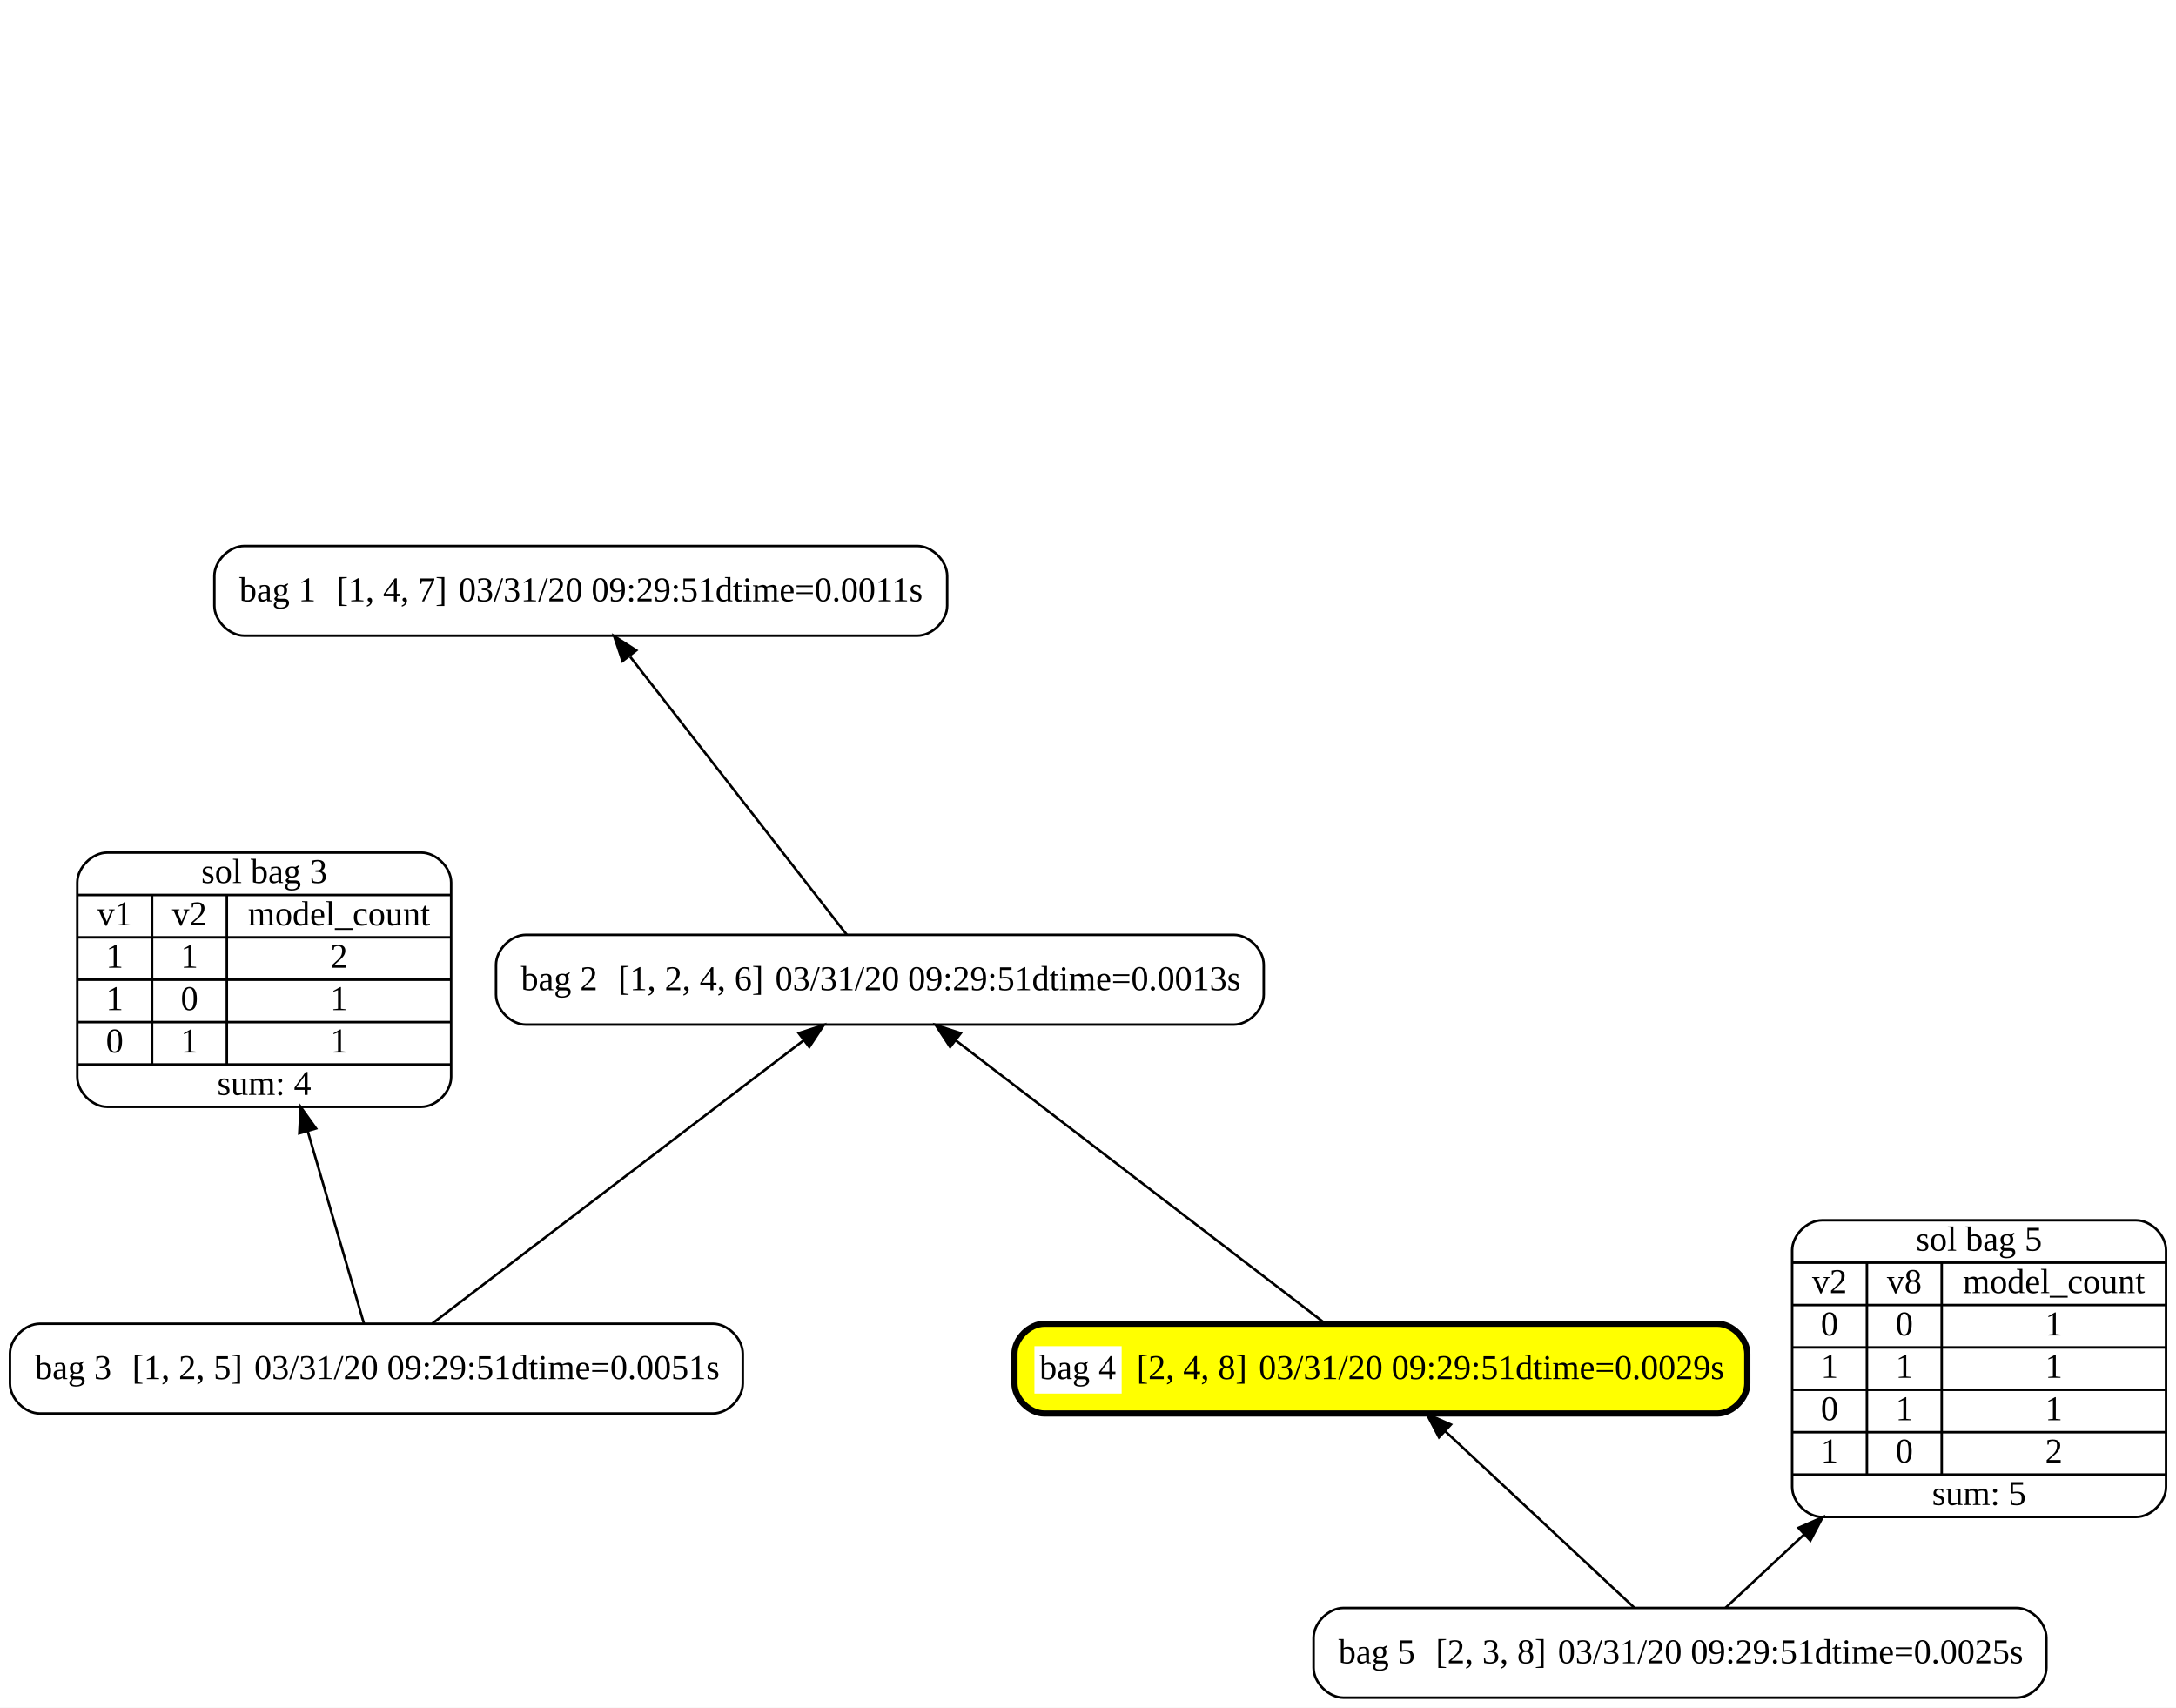
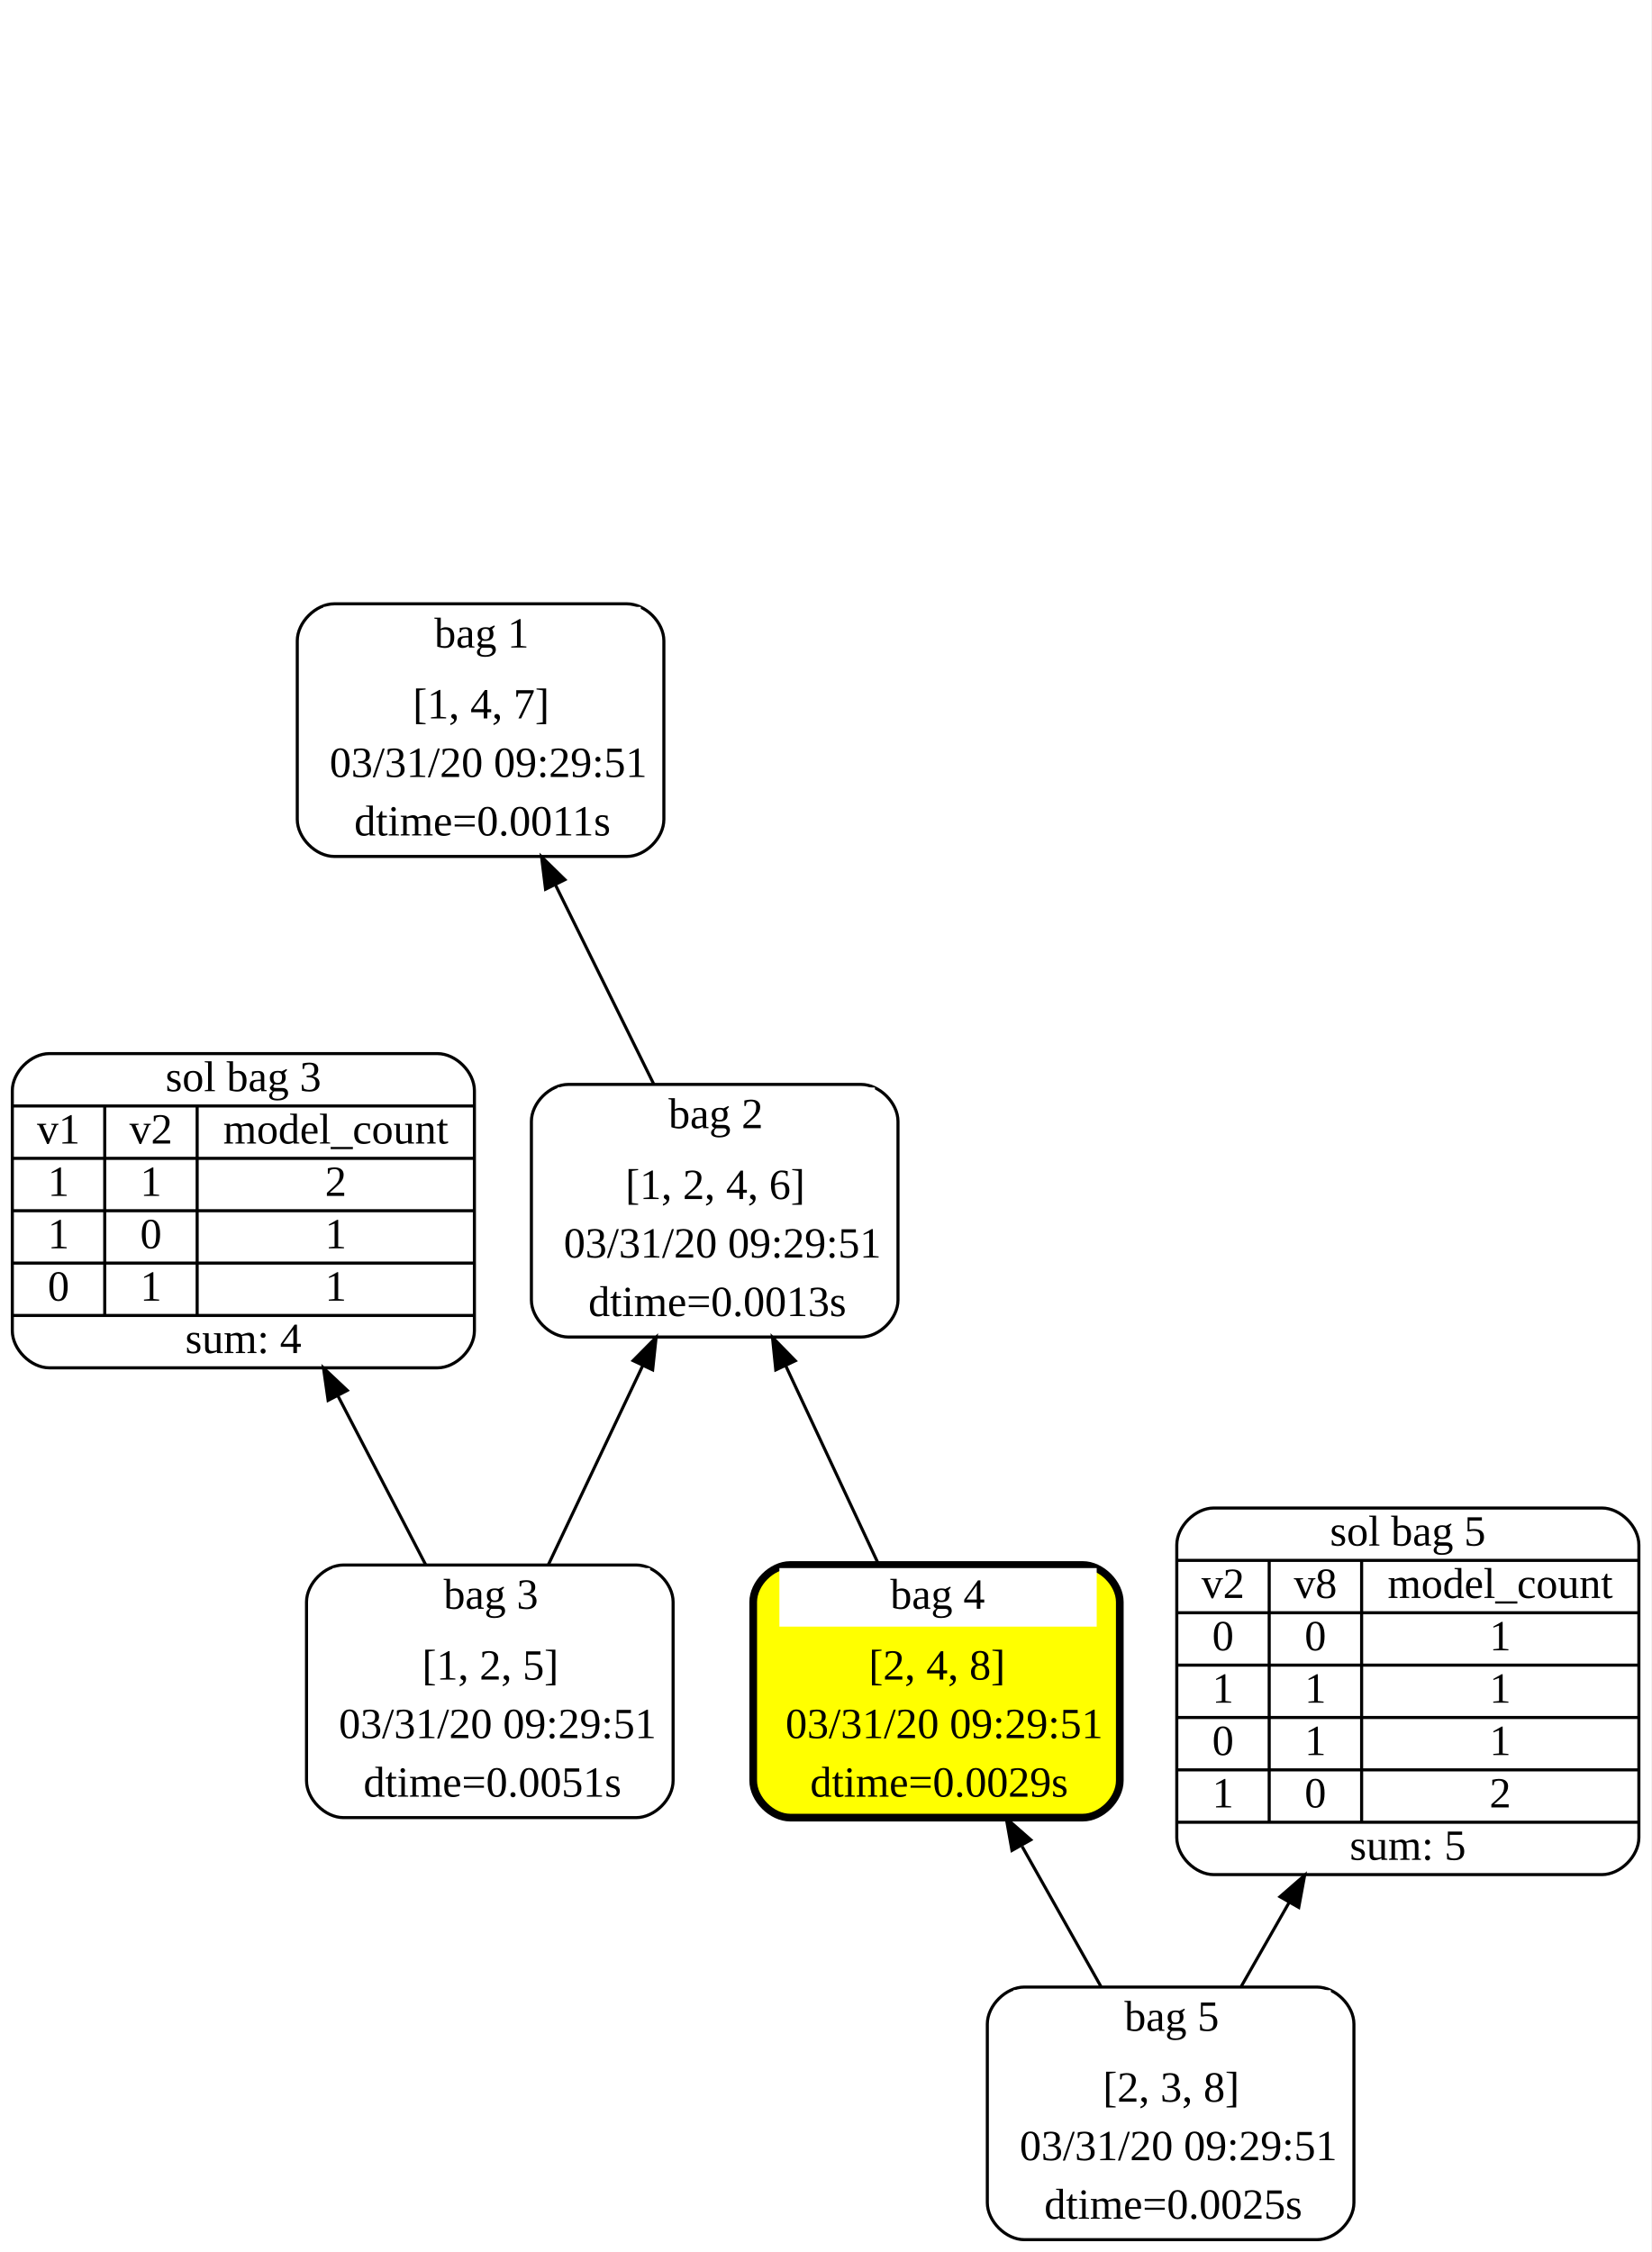
- <svg xmlns="http://www.w3.org/2000/svg" width="873pt" height="685pt" viewBox="0.00 0.00 873.00 685.00">
-   <g id="graph0" class="graph" transform="scale(1 1) rotate(0) translate(4 681)">
-     <polygon fill="white" stroke="transparent" points="-4,4 -4,-681 869,-681 869,4 -4,4" />
+ <svg xmlns="http://www.w3.org/2000/svg" width="536pt" height="731pt" viewBox="0.00 0.00 536.00 731.00">
+   <g id="graph0" class="graph" transform="scale(1 1) rotate(0) translate(4 727)">
+     <polygon fill="white" stroke="transparent" points="-4,4 -4,-727 532,-727 532,4 -4,4" />
    <g id="node1" class="node">
-       <path fill="white" stroke="black" d="M364,-462C364,-462 94,-462 94,-462 88,-462 82,-456 82,-450 82,-450 82,-438 82,-438 82,-432 88,-426 94,-426 94,-426 364,-426 364,-426 370,-426 376,-432 376,-438 376,-438 376,-450 376,-450 376,-456 370,-462 364,-462" />
-       <polygon fill="white" stroke="transparent" points="90,-434 90,-453 125,-453 125,-434 90,-434" />
-       <text text-anchor="start" x="92" y="-439.8" font-family="Times New Roman,serif" font-size="14.00">bag 1</text>
-       <text text-anchor="start" x="131" y="-439.8" font-family="Times New Roman,serif" font-size="14.00">[1, 4, 7]</text>
-       <text text-anchor="start" x="180" y="-439.8" font-family="Times New Roman,serif" font-size="14.00">03/31/20 09:29:51</text>
-       <text text-anchor="start" x="283" y="-439.8" font-family="Times New Roman,serif" font-size="14.00">dtime=0.0011s</text>
+       <path fill="white" stroke="black" d="M199.5,-531C199.5,-531 104.5,-531 104.5,-531 98.5,-531 92.5,-525 92.5,-519 92.5,-519 92.5,-461 92.5,-461 92.5,-455 98.5,-449 104.5,-449 104.5,-449 199.5,-449 199.5,-449 205.5,-449 211.5,-455 211.5,-461 211.5,-461 211.5,-519 211.5,-519 211.5,-525 205.5,-531 199.5,-531" />
+       <polygon fill="white" stroke="transparent" points="101,-511 101,-530 204,-530 204,-511 101,-511" />
+       <text text-anchor="start" x="137" y="-516.8" font-family="Times New Roman,serif" font-size="14.00">bag 1</text>
+       <text text-anchor="start" x="130" y="-493.8" font-family="Times New Roman,serif" font-size="14.00">[1, 4, 7]</text>
+       <text text-anchor="start" x="103" y="-474.8" font-family="Times New Roman,serif" font-size="14.00">03/31/20 09:29:51</text>
+       <text text-anchor="start" x="111" y="-455.8" font-family="Times New Roman,serif" font-size="14.00">dtime=0.0011s</text>
    </g>
    <g id="node2" class="node">
-       <path fill="white" stroke="black" d="M491,-306C491,-306 207,-306 207,-306 201,-306 195,-300 195,-294 195,-294 195,-282 195,-282 195,-276 201,-270 207,-270 207,-270 491,-270 491,-270 497,-270 503,-276 503,-282 503,-282 503,-294 503,-294 503,-300 497,-306 491,-306" />
-       <polygon fill="white" stroke="transparent" points="203,-278 203,-297 238,-297 238,-278 203,-278" />
-       <text text-anchor="start" x="205" y="-283.8" font-family="Times New Roman,serif" font-size="14.00">bag 2</text>
-       <text text-anchor="start" x="244" y="-283.8" font-family="Times New Roman,serif" font-size="14.00">[1, 2, 4, 6]</text>
-       <text text-anchor="start" x="307" y="-283.8" font-family="Times New Roman,serif" font-size="14.00">03/31/20 09:29:51</text>
-       <text text-anchor="start" x="410" y="-283.8" font-family="Times New Roman,serif" font-size="14.00">dtime=0.0013s</text>
+       <path fill="white" stroke="black" d="M275.5,-375C275.5,-375 180.5,-375 180.5,-375 174.5,-375 168.5,-369 168.5,-363 168.5,-363 168.5,-305 168.5,-305 168.5,-299 174.5,-293 180.5,-293 180.5,-293 275.5,-293 275.5,-293 281.5,-293 287.5,-299 287.5,-305 287.5,-305 287.5,-363 287.5,-363 287.5,-369 281.5,-375 275.5,-375" />
+       <polygon fill="white" stroke="transparent" points="177,-355 177,-374 280,-374 280,-355 177,-355" />
+       <text text-anchor="start" x="213" y="-360.8" font-family="Times New Roman,serif" font-size="14.00">bag 2</text>
+       <text text-anchor="start" x="199" y="-337.8" font-family="Times New Roman,serif" font-size="14.00">[1, 2, 4, 6]</text>
+       <text text-anchor="start" x="179" y="-318.8" font-family="Times New Roman,serif" font-size="14.00">03/31/20 09:29:51</text>
+       <text text-anchor="start" x="187" y="-299.8" font-family="Times New Roman,serif" font-size="14.00">dtime=0.0013s</text>
    </g>
    <g id="edge1" class="edge">
-       <path fill="none" stroke="black" d="M335.7,-306.07C314.62,-333.13 273.4,-386.02 248.82,-417.56" />
-       <polygon fill="black" stroke="black" points="245.75,-415.82 242.36,-425.85 251.27,-420.12 245.75,-415.82" />
+       <path fill="none" stroke="black" d="M208.23,-375.06C198.46,-394.86 186.58,-418.92 176.27,-439.83" />
+       <polygon fill="black" stroke="black" points="173.09,-438.36 171.8,-448.87 179.37,-441.46 173.09,-438.36" />
    </g>
    <g id="node3" class="node">
-       <path fill="white" stroke="black" d="M282,-150C282,-150 12,-150 12,-150 6,-150 0,-144 0,-138 0,-138 0,-126 0,-126 0,-120 6,-114 12,-114 12,-114 282,-114 282,-114 288,-114 294,-120 294,-126 294,-126 294,-138 294,-138 294,-144 288,-150 282,-150" />
-       <polygon fill="white" stroke="transparent" points="8,-122 8,-141 43,-141 43,-122 8,-122" />
-       <text text-anchor="start" x="10" y="-127.8" font-family="Times New Roman,serif" font-size="14.00">bag 3</text>
-       <text text-anchor="start" x="49" y="-127.8" font-family="Times New Roman,serif" font-size="14.00">[1, 2, 5]</text>
-       <text text-anchor="start" x="98" y="-127.8" font-family="Times New Roman,serif" font-size="14.00">03/31/20 09:29:51</text>
-       <text text-anchor="start" x="201" y="-127.8" font-family="Times New Roman,serif" font-size="14.00">dtime=0.0051s</text>
+       <path fill="white" stroke="black" d="M202.5,-219C202.5,-219 107.5,-219 107.5,-219 101.5,-219 95.5,-213 95.5,-207 95.5,-207 95.5,-149 95.5,-149 95.5,-143 101.5,-137 107.5,-137 107.5,-137 202.5,-137 202.5,-137 208.5,-137 214.5,-143 214.5,-149 214.5,-149 214.5,-207 214.5,-207 214.5,-213 208.5,-219 202.5,-219" />
+       <polygon fill="white" stroke="transparent" points="104,-199 104,-218 207,-218 207,-199 104,-199" />
+       <text text-anchor="start" x="140" y="-204.8" font-family="Times New Roman,serif" font-size="14.00">bag 3</text>
+       <text text-anchor="start" x="133" y="-181.8" font-family="Times New Roman,serif" font-size="14.00">[1, 2, 5]</text>
+       <text text-anchor="start" x="106" y="-162.8" font-family="Times New Roman,serif" font-size="14.00">03/31/20 09:29:51</text>
+       <text text-anchor="start" x="114" y="-143.8" font-family="Times New Roman,serif" font-size="14.00">dtime=0.0051s</text>
    </g>
    <g id="edge2" class="edge">
-       <path fill="none" stroke="black" d="M169.39,-150.07C205.72,-177.76 277.55,-232.53 318.51,-263.75" />
-       <polygon fill="black" stroke="black" points="316.44,-266.57 326.51,-269.85 320.68,-261.01 316.44,-266.57" />
+       <path fill="none" stroke="black" d="M173.99,-219.06C183.37,-238.86 194.78,-262.92 204.69,-283.83" />
+       <polygon fill="black" stroke="black" points="201.53,-285.34 208.98,-292.87 207.86,-282.34 201.53,-285.34" />
    </g>
    <g id="node6" class="node">
-       <path fill="white" stroke="black" d="M39,-237C39,-237 165,-237 165,-237 171,-237 177,-243 177,-249 177,-249 177,-327 177,-327 177,-333 171,-339 165,-339 165,-339 39,-339 39,-339 33,-339 27,-333 27,-327 27,-327 27,-249 27,-249 27,-243 33,-237 39,-237" />
-       <text text-anchor="middle" x="102" y="-326.8" font-family="Times New Roman,serif" font-size="14.00">sol bag 3</text>
-       <polyline fill="none" stroke="black" points="27,-322 177,-322 " />
-       <text text-anchor="middle" x="42" y="-309.8" font-family="Times New Roman,serif" font-size="14.00">v1</text>
-       <polyline fill="none" stroke="black" points="27,-305 57,-305 " />
-       <text text-anchor="middle" x="42" y="-292.8" font-family="Times New Roman,serif" font-size="14.00">1</text>
-       <polyline fill="none" stroke="black" points="27,-288 57,-288 " />
-       <text text-anchor="middle" x="42" y="-275.8" font-family="Times New Roman,serif" font-size="14.00">1</text>
-       <polyline fill="none" stroke="black" points="27,-271 57,-271 " />
-       <text text-anchor="middle" x="42" y="-258.8" font-family="Times New Roman,serif" font-size="14.00">0</text>
-       <polyline fill="none" stroke="black" points="57,-254 57,-322 " />
-       <text text-anchor="middle" x="72" y="-309.8" font-family="Times New Roman,serif" font-size="14.00">v2</text>
-       <polyline fill="none" stroke="black" points="57,-305 87,-305 " />
-       <text text-anchor="middle" x="72" y="-292.8" font-family="Times New Roman,serif" font-size="14.00">1</text>
-       <polyline fill="none" stroke="black" points="57,-288 87,-288 " />
-       <text text-anchor="middle" x="72" y="-275.8" font-family="Times New Roman,serif" font-size="14.00">0</text>
-       <polyline fill="none" stroke="black" points="57,-271 87,-271 " />
-       <text text-anchor="middle" x="72" y="-258.8" font-family="Times New Roman,serif" font-size="14.00">1</text>
-       <polyline fill="none" stroke="black" points="87,-254 87,-322 " />
-       <text text-anchor="middle" x="132" y="-309.8" font-family="Times New Roman,serif" font-size="14.00">model_count</text>
-       <polyline fill="none" stroke="black" points="87,-305 177,-305 " />
-       <text text-anchor="middle" x="132" y="-292.8" font-family="Times New Roman,serif" font-size="14.00">2</text>
-       <polyline fill="none" stroke="black" points="87,-288 177,-288 " />
-       <text text-anchor="middle" x="132" y="-275.8" font-family="Times New Roman,serif" font-size="14.00">1</text>
-       <polyline fill="none" stroke="black" points="87,-271 177,-271 " />
-       <text text-anchor="middle" x="132" y="-258.8" font-family="Times New Roman,serif" font-size="14.00">1</text>
-       <polyline fill="none" stroke="black" points="27,-254 177,-254 " />
-       <text text-anchor="middle" x="102" y="-241.8" font-family="Times New Roman,serif" font-size="14.00">sum: 4</text>
+       <path fill="white" stroke="black" d="M12,-283C12,-283 138,-283 138,-283 144,-283 150,-289 150,-295 150,-295 150,-373 150,-373 150,-379 144,-385 138,-385 138,-385 12,-385 12,-385 6,-385 0,-379 0,-373 0,-373 0,-295 0,-295 0,-289 6,-283 12,-283" />
+       <text text-anchor="middle" x="75" y="-372.8" font-family="Times New Roman,serif" font-size="14.00">sol bag 3</text>
+       <polyline fill="none" stroke="black" points="0,-368 150,-368 " />
+       <text text-anchor="middle" x="15" y="-355.8" font-family="Times New Roman,serif" font-size="14.00">v1</text>
+       <polyline fill="none" stroke="black" points="0,-351 30,-351 " />
+       <text text-anchor="middle" x="15" y="-338.8" font-family="Times New Roman,serif" font-size="14.00">1</text>
+       <polyline fill="none" stroke="black" points="0,-334 30,-334 " />
+       <text text-anchor="middle" x="15" y="-321.8" font-family="Times New Roman,serif" font-size="14.00">1</text>
+       <polyline fill="none" stroke="black" points="0,-317 30,-317 " />
+       <text text-anchor="middle" x="15" y="-304.8" font-family="Times New Roman,serif" font-size="14.00">0</text>
+       <polyline fill="none" stroke="black" points="30,-300 30,-368 " />
+       <text text-anchor="middle" x="45" y="-355.8" font-family="Times New Roman,serif" font-size="14.00">v2</text>
+       <polyline fill="none" stroke="black" points="30,-351 60,-351 " />
+       <text text-anchor="middle" x="45" y="-338.8" font-family="Times New Roman,serif" font-size="14.00">1</text>
+       <polyline fill="none" stroke="black" points="30,-334 60,-334 " />
+       <text text-anchor="middle" x="45" y="-321.8" font-family="Times New Roman,serif" font-size="14.00">0</text>
+       <polyline fill="none" stroke="black" points="30,-317 60,-317 " />
+       <text text-anchor="middle" x="45" y="-304.8" font-family="Times New Roman,serif" font-size="14.00">1</text>
+       <polyline fill="none" stroke="black" points="60,-300 60,-368 " />
+       <text text-anchor="middle" x="105" y="-355.8" font-family="Times New Roman,serif" font-size="14.00">model_count</text>
+       <polyline fill="none" stroke="black" points="60,-351 150,-351 " />
+       <text text-anchor="middle" x="105" y="-338.8" font-family="Times New Roman,serif" font-size="14.00">2</text>
+       <polyline fill="none" stroke="black" points="60,-334 150,-334 " />
+       <text text-anchor="middle" x="105" y="-321.8" font-family="Times New Roman,serif" font-size="14.00">1</text>
+       <polyline fill="none" stroke="black" points="60,-317 150,-317 " />
+       <text text-anchor="middle" x="105" y="-304.8" font-family="Times New Roman,serif" font-size="14.00">1</text>
+       <polyline fill="none" stroke="black" points="0,-300 150,-300 " />
+       <text text-anchor="middle" x="75" y="-287.8" font-family="Times New Roman,serif" font-size="14.00">sum: 4</text>
    </g>
    <g id="edge5" class="edge">
-       <path fill="none" stroke="black" d="M142.01,-150.07C136.57,-168.7 127.54,-199.59 119.44,-227.32" />
-       <polygon fill="black" stroke="black" points="116.06,-226.39 116.62,-236.97 122.78,-228.35 116.06,-226.39" />
+       <path fill="none" stroke="black" d="M134.19,-219.06C125.48,-235.83 115.17,-255.67 105.62,-274.05" />
+       <polygon fill="black" stroke="black" points="102.51,-272.45 101.01,-282.94 108.72,-275.68 102.51,-272.45" />
    </g>
    <g id="node4" class="node">
-       <path fill="yellow" stroke="black" stroke-width="2.5" d="M685,-150C685,-150 415,-150 415,-150 409,-150 403,-144 403,-138 403,-138 403,-126 403,-126 403,-120 409,-114 415,-114 415,-114 685,-114 685,-114 691,-114 697,-120 697,-126 697,-126 697,-138 697,-138 697,-144 691,-150 685,-150" />
-       <polygon fill="white" stroke="transparent" points="411,-122 411,-141 446,-141 446,-122 411,-122" />
-       <text text-anchor="start" x="413" y="-127.8" font-family="Times New Roman,serif" font-size="14.00">bag 4</text>
-       <text text-anchor="start" x="452" y="-127.8" font-family="Times New Roman,serif" font-size="14.00">[2, 4, 8]</text>
-       <text text-anchor="start" x="501" y="-127.8" font-family="Times New Roman,serif" font-size="14.00">03/31/20 09:29:51</text>
-       <text text-anchor="start" x="604" y="-127.8" font-family="Times New Roman,serif" font-size="14.00">dtime=0.0029s</text>
+       <path fill="yellow" stroke="black" stroke-width="2.5" d="M347.5,-219C347.5,-219 252.5,-219 252.5,-219 246.5,-219 240.5,-213 240.5,-207 240.5,-207 240.5,-149 240.5,-149 240.5,-143 246.5,-137 252.5,-137 252.5,-137 347.5,-137 347.5,-137 353.5,-137 359.5,-143 359.5,-149 359.5,-149 359.5,-207 359.5,-207 359.5,-213 353.5,-219 347.5,-219" />
+       <polygon fill="white" stroke="transparent" points="249,-199 249,-218 352,-218 352,-199 249,-199" />
+       <text text-anchor="start" x="285" y="-204.8" font-family="Times New Roman,serif" font-size="14.00">bag 4</text>
+       <text text-anchor="start" x="278" y="-181.8" font-family="Times New Roman,serif" font-size="14.00">[2, 4, 8]</text>
+       <text text-anchor="start" x="251" y="-162.8" font-family="Times New Roman,serif" font-size="14.00">03/31/20 09:29:51</text>
+       <text text-anchor="start" x="259" y="-143.8" font-family="Times New Roman,serif" font-size="14.00">dtime=0.0029s</text>
    </g>
    <g id="edge3" class="edge">
-       <path fill="none" stroke="black" d="M527.72,-150.07C491.58,-177.76 420.1,-232.53 379.34,-263.75" />
-       <polygon fill="black" stroke="black" points="377.19,-260.99 371.38,-269.85 381.44,-266.55 377.19,-260.99" />
+       <path fill="none" stroke="black" d="M281.27,-219.06C272.06,-238.77 260.87,-262.71 251.12,-283.54" />
+       <polygon fill="black" stroke="black" points="247.83,-282.33 246.76,-292.87 254.17,-285.3 247.83,-282.33" />
    </g>
    <g id="node5" class="node">
-       <path fill="white" stroke="black" d="M805,-36C805,-36 535,-36 535,-36 529,-36 523,-30 523,-24 523,-24 523,-12 523,-12 523,-6 529,0 535,0 535,0 805,0 805,0 811,0 817,-6 817,-12 817,-12 817,-24 817,-24 817,-30 811,-36 805,-36" />
-       <polygon fill="white" stroke="transparent" points="531,-8 531,-27 566,-27 566,-8 531,-8" />
-       <text text-anchor="start" x="533" y="-13.8" font-family="Times New Roman,serif" font-size="14.00">bag 5</text>
-       <text text-anchor="start" x="572" y="-13.8" font-family="Times New Roman,serif" font-size="14.00">[2, 3, 8]</text>
-       <text text-anchor="start" x="621" y="-13.8" font-family="Times New Roman,serif" font-size="14.00">03/31/20 09:29:51</text>
-       <text text-anchor="start" x="724" y="-13.8" font-family="Times New Roman,serif" font-size="14.00">dtime=0.0025s</text>
+       <path fill="white" stroke="black" d="M423.5,-82C423.5,-82 328.5,-82 328.5,-82 322.5,-82 316.5,-76 316.5,-70 316.5,-70 316.5,-12 316.5,-12 316.5,-6 322.5,0 328.5,0 328.5,0 423.5,0 423.5,0 429.5,0 435.5,-6 435.5,-12 435.5,-12 435.5,-70 435.5,-70 435.5,-76 429.5,-82 423.5,-82" />
+       <polygon fill="white" stroke="transparent" points="325,-62 325,-81 428,-81 428,-62 325,-62" />
+       <text text-anchor="start" x="361" y="-67.8" font-family="Times New Roman,serif" font-size="14.00">bag 5</text>
+       <text text-anchor="start" x="354" y="-44.8" font-family="Times New Roman,serif" font-size="14.00">[2, 3, 8]</text>
+       <text text-anchor="start" x="327" y="-25.8" font-family="Times New Roman,serif" font-size="14.00">03/31/20 09:29:51</text>
+       <text text-anchor="start" x="335" y="-6.8" font-family="Times New Roman,serif" font-size="14.00">dtime=0.0025s</text>
    </g>
    <g id="edge4" class="edge">
-       <path fill="none" stroke="black" d="M651.77,-36.01C631.51,-54.92 598.63,-85.62 575.74,-106.97" />
-       <polygon fill="black" stroke="black" points="573.32,-104.45 568.4,-113.83 578.1,-109.57 573.32,-104.45" />
+       <path fill="none" stroke="black" d="M353.4,-82.14C345.36,-96.43 336.21,-112.69 327.78,-127.66" />
+       <polygon fill="black" stroke="black" points="324.5,-126.35 322.64,-136.78 330.6,-129.79 324.5,-126.35" />
    </g>
    <g id="node7" class="node">
-       <path fill="white" stroke="black" d="M727,-72.5C727,-72.5 853,-72.5 853,-72.5 859,-72.5 865,-78.5 865,-84.5 865,-84.5 865,-179.5 865,-179.5 865,-185.5 859,-191.5 853,-191.5 853,-191.5 727,-191.5 727,-191.5 721,-191.5 715,-185.5 715,-179.5 715,-179.5 715,-84.5 715,-84.5 715,-78.5 721,-72.5 727,-72.5" />
-       <text text-anchor="middle" x="790" y="-179.3" font-family="Times New Roman,serif" font-size="14.00">sol bag 5</text>
-       <polyline fill="none" stroke="black" points="715,-174.5 865,-174.5 " />
-       <text text-anchor="middle" x="730" y="-162.3" font-family="Times New Roman,serif" font-size="14.00">v2</text>
-       <polyline fill="none" stroke="black" points="715,-157.5 745,-157.5 " />
-       <text text-anchor="middle" x="730" y="-145.3" font-family="Times New Roman,serif" font-size="14.00">0</text>
-       <polyline fill="none" stroke="black" points="715,-140.5 745,-140.5 " />
-       <text text-anchor="middle" x="730" y="-128.3" font-family="Times New Roman,serif" font-size="14.00">1</text>
-       <polyline fill="none" stroke="black" points="715,-123.5 745,-123.5 " />
-       <text text-anchor="middle" x="730" y="-111.3" font-family="Times New Roman,serif" font-size="14.00">0</text>
-       <polyline fill="none" stroke="black" points="715,-106.5 745,-106.5 " />
-       <text text-anchor="middle" x="730" y="-94.3" font-family="Times New Roman,serif" font-size="14.00">1</text>
-       <polyline fill="none" stroke="black" points="745,-89.5 745,-174.5 " />
-       <text text-anchor="middle" x="760" y="-162.3" font-family="Times New Roman,serif" font-size="14.00">v8</text>
-       <polyline fill="none" stroke="black" points="745,-157.5 775,-157.5 " />
-       <text text-anchor="middle" x="760" y="-145.3" font-family="Times New Roman,serif" font-size="14.00">0</text>
-       <polyline fill="none" stroke="black" points="745,-140.5 775,-140.5 " />
-       <text text-anchor="middle" x="760" y="-128.3" font-family="Times New Roman,serif" font-size="14.00">1</text>
-       <polyline fill="none" stroke="black" points="745,-123.5 775,-123.5 " />
-       <text text-anchor="middle" x="760" y="-111.3" font-family="Times New Roman,serif" font-size="14.00">1</text>
-       <polyline fill="none" stroke="black" points="745,-106.5 775,-106.5 " />
-       <text text-anchor="middle" x="760" y="-94.3" font-family="Times New Roman,serif" font-size="14.00">0</text>
-       <polyline fill="none" stroke="black" points="775,-89.5 775,-174.5 " />
-       <text text-anchor="middle" x="820" y="-162.3" font-family="Times New Roman,serif" font-size="14.00">model_count</text>
-       <polyline fill="none" stroke="black" points="775,-157.5 865,-157.5 " />
-       <text text-anchor="middle" x="820" y="-145.3" font-family="Times New Roman,serif" font-size="14.00">1</text>
-       <polyline fill="none" stroke="black" points="775,-140.5 865,-140.5 " />
-       <text text-anchor="middle" x="820" y="-128.3" font-family="Times New Roman,serif" font-size="14.00">1</text>
-       <polyline fill="none" stroke="black" points="775,-123.5 865,-123.5 " />
-       <text text-anchor="middle" x="820" y="-111.3" font-family="Times New Roman,serif" font-size="14.00">1</text>
-       <polyline fill="none" stroke="black" points="775,-106.5 865,-106.5 " />
-       <text text-anchor="middle" x="820" y="-94.3" font-family="Times New Roman,serif" font-size="14.00">2</text>
-       <polyline fill="none" stroke="black" points="715,-89.5 865,-89.5 " />
-       <text text-anchor="middle" x="790" y="-77.3" font-family="Times New Roman,serif" font-size="14.00">sum: 5</text>
+       <path fill="white" stroke="black" d="M390,-118.5C390,-118.5 516,-118.5 516,-118.5 522,-118.5 528,-124.5 528,-130.5 528,-130.5 528,-225.5 528,-225.5 528,-231.5 522,-237.5 516,-237.5 516,-237.5 390,-237.5 390,-237.5 384,-237.5 378,-231.5 378,-225.5 378,-225.5 378,-130.5 378,-130.5 378,-124.5 384,-118.5 390,-118.5" />
+       <text text-anchor="middle" x="453" y="-225.3" font-family="Times New Roman,serif" font-size="14.00">sol bag 5</text>
+       <polyline fill="none" stroke="black" points="378,-220.5 528,-220.5 " />
+       <text text-anchor="middle" x="393" y="-208.3" font-family="Times New Roman,serif" font-size="14.00">v2</text>
+       <polyline fill="none" stroke="black" points="378,-203.5 408,-203.5 " />
+       <text text-anchor="middle" x="393" y="-191.3" font-family="Times New Roman,serif" font-size="14.00">0</text>
+       <polyline fill="none" stroke="black" points="378,-186.5 408,-186.5 " />
+       <text text-anchor="middle" x="393" y="-174.3" font-family="Times New Roman,serif" font-size="14.00">1</text>
+       <polyline fill="none" stroke="black" points="378,-169.5 408,-169.5 " />
+       <text text-anchor="middle" x="393" y="-157.3" font-family="Times New Roman,serif" font-size="14.00">0</text>
+       <polyline fill="none" stroke="black" points="378,-152.5 408,-152.5 " />
+       <text text-anchor="middle" x="393" y="-140.3" font-family="Times New Roman,serif" font-size="14.00">1</text>
+       <polyline fill="none" stroke="black" points="408,-135.5 408,-220.5 " />
+       <text text-anchor="middle" x="423" y="-208.3" font-family="Times New Roman,serif" font-size="14.00">v8</text>
+       <polyline fill="none" stroke="black" points="408,-203.5 438,-203.5 " />
+       <text text-anchor="middle" x="423" y="-191.3" font-family="Times New Roman,serif" font-size="14.00">0</text>
+       <polyline fill="none" stroke="black" points="408,-186.5 438,-186.5 " />
+       <text text-anchor="middle" x="423" y="-174.3" font-family="Times New Roman,serif" font-size="14.00">1</text>
+       <polyline fill="none" stroke="black" points="408,-169.5 438,-169.5 " />
+       <text text-anchor="middle" x="423" y="-157.3" font-family="Times New Roman,serif" font-size="14.00">1</text>
+       <polyline fill="none" stroke="black" points="408,-152.5 438,-152.5 " />
+       <text text-anchor="middle" x="423" y="-140.3" font-family="Times New Roman,serif" font-size="14.00">0</text>
+       <polyline fill="none" stroke="black" points="438,-135.5 438,-220.5 " />
+       <text text-anchor="middle" x="483" y="-208.3" font-family="Times New Roman,serif" font-size="14.00">model_count</text>
+       <polyline fill="none" stroke="black" points="438,-203.5 528,-203.5 " />
+       <text text-anchor="middle" x="483" y="-191.3" font-family="Times New Roman,serif" font-size="14.00">1</text>
+       <polyline fill="none" stroke="black" points="438,-186.5 528,-186.5 " />
+       <text text-anchor="middle" x="483" y="-174.3" font-family="Times New Roman,serif" font-size="14.00">1</text>
+       <polyline fill="none" stroke="black" points="438,-169.5 528,-169.5 " />
+       <text text-anchor="middle" x="483" y="-157.3" font-family="Times New Roman,serif" font-size="14.00">1</text>
+       <polyline fill="none" stroke="black" points="438,-152.5 528,-152.5 " />
+       <text text-anchor="middle" x="483" y="-140.3" font-family="Times New Roman,serif" font-size="14.00">2</text>
+       <polyline fill="none" stroke="black" points="378,-135.5 528,-135.5 " />
+       <text text-anchor="middle" x="453" y="-123.3" font-family="Times New Roman,serif" font-size="14.00">sum: 5</text>
    </g>
    <g id="edge6" class="edge">
-       <path fill="none" stroke="black" d="M688.23,-36.01C697.02,-44.22 708.2,-54.65 719.9,-65.57" />
-       <polygon fill="black" stroke="black" points="717.54,-68.15 727.24,-72.42 722.31,-63.04 717.54,-68.15" />
+       <path fill="none" stroke="black" d="M398.89,-82.14C403.8,-90.74 409.11,-100.05 414.42,-109.37" />
+       <polygon fill="black" stroke="black" points="411.51,-111.32 419.51,-118.28 417.59,-107.86 411.51,-111.32" />
    </g>
  </g>
</svg>
